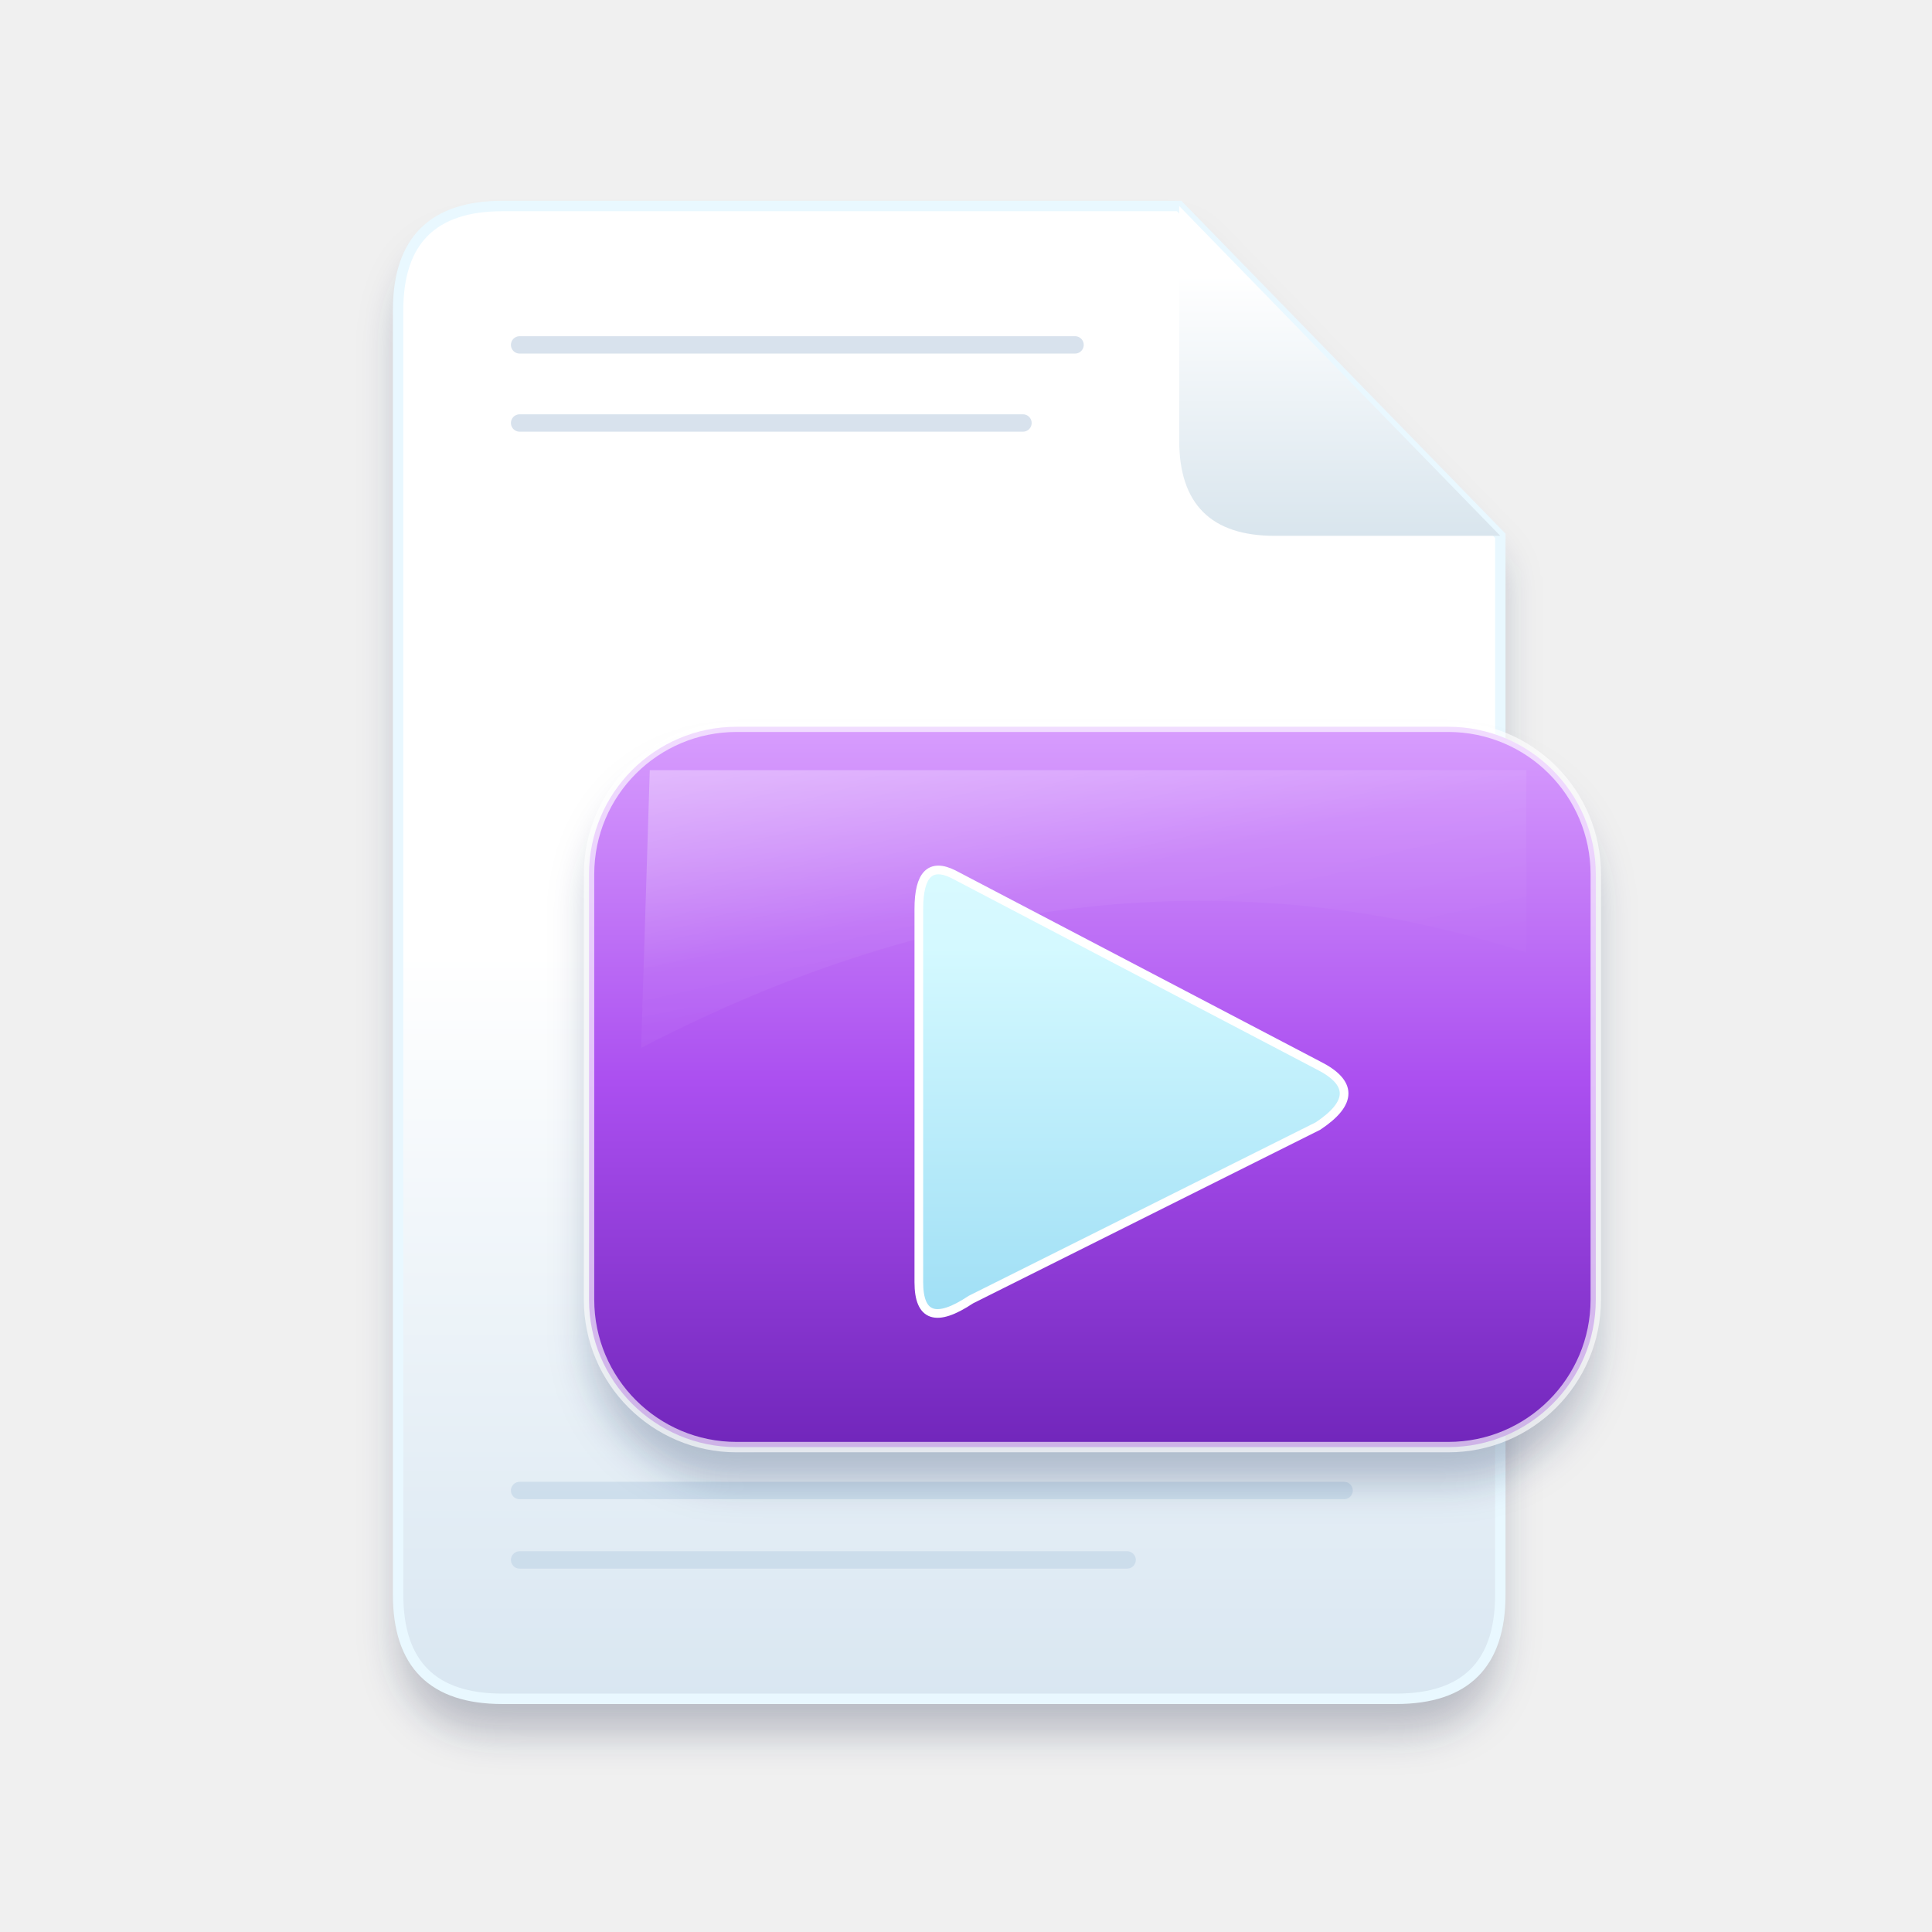
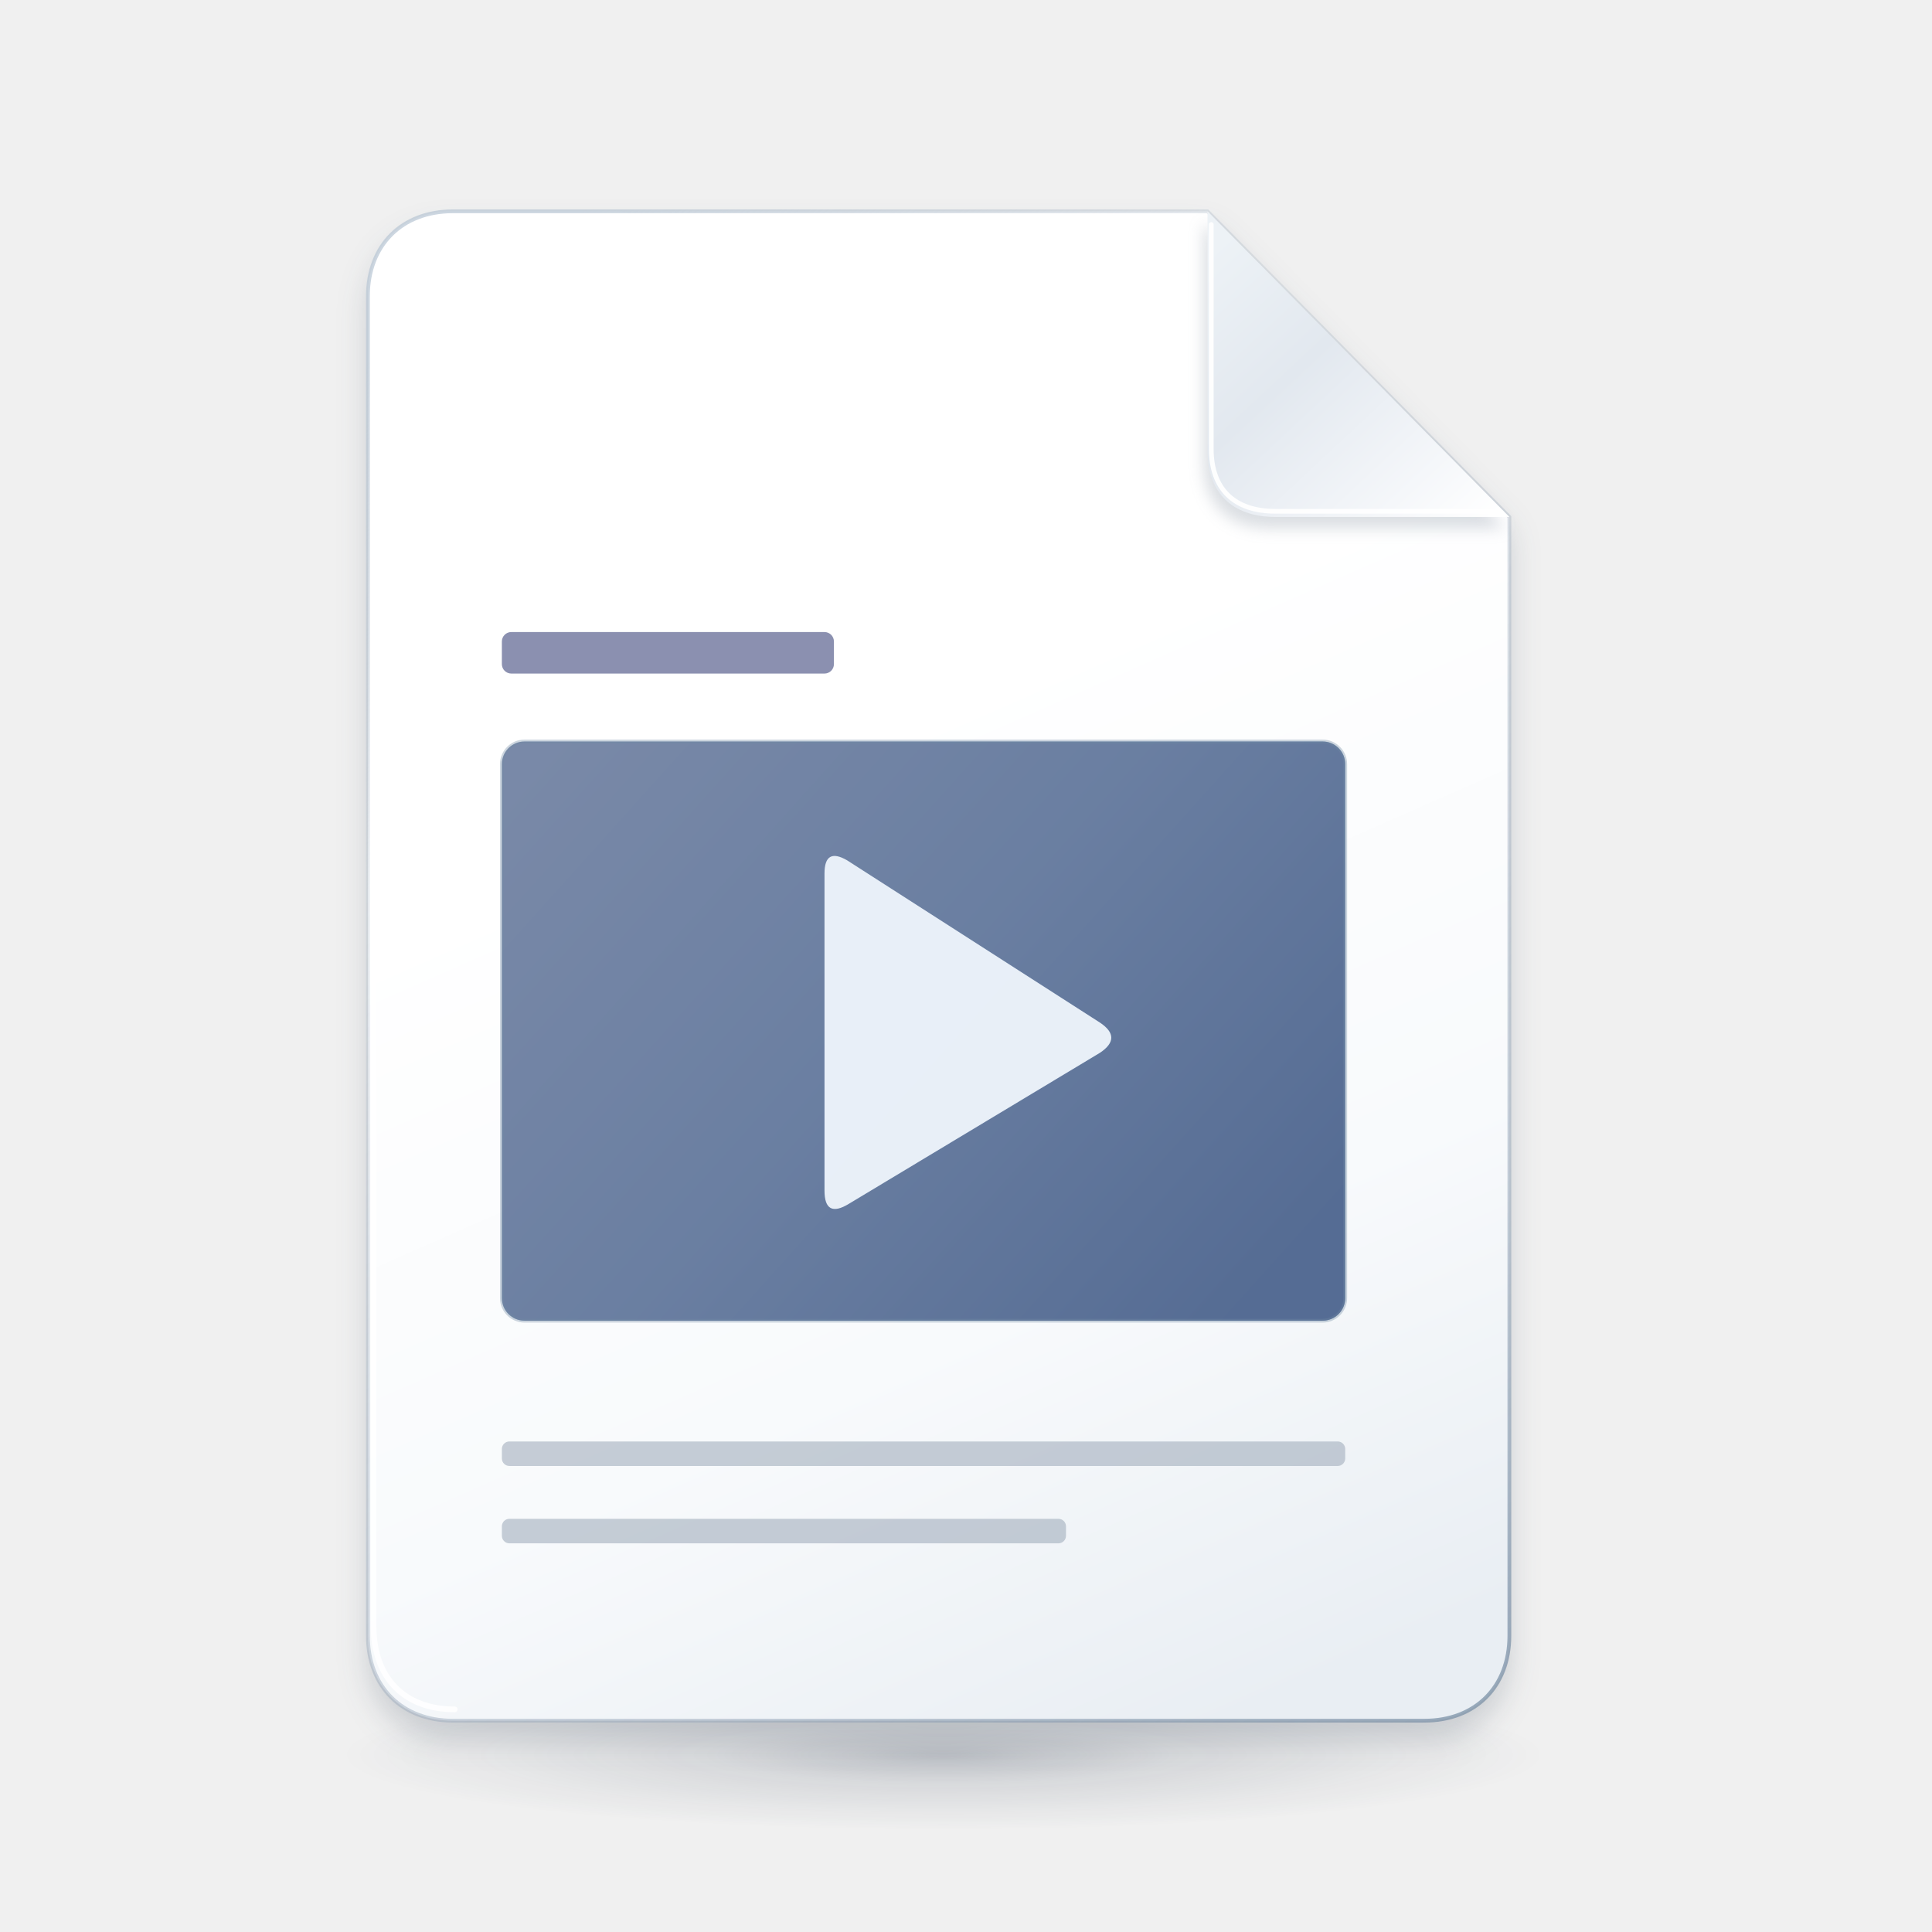
- <svg xmlns="http://www.w3.org/2000/svg" viewBox="0 0 256 256">
+ <svg xmlns="http://www.w3.org/2000/svg" width="1024" height="1024" viewBox="0 0 1024 1024">
  <defs>
-     <linearGradient id="tile" gradientUnits="userSpaceOnUse" x1="0" y1="0" x2="0" y2="256">
-       <stop offset="0.000" stop-color="#d994ff" />
-       <stop offset="0.500" stop-color="#a343e8" />
-       <stop offset="1.000" stop-color="#5e1dac" />
-     </linearGradient>
-     <linearGradient id="glass" gradientUnits="userSpaceOnUse" x1="0" y1="70" x2="0" y2="215">
-       <stop offset="0.000" stop-color="#c5ffff" />
-       <stop offset="0.500" stop-color="#49dafa" />
-       <stop offset="1.000" stop-color="#0871da" />
-     </linearGradient>
-     <linearGradient id="ice" gradientUnits="userSpaceOnUse" x1="0" y1="50" x2="0" y2="205">
-       <stop offset="0.000" stop-color="#ffffff" />
-       <stop offset="0.500" stop-color="#d4f9ff" />
-       <stop offset="1.000" stop-color="#74c9ed" />
-     </linearGradient>
-     <linearGradient id="paper" gradientUnits="userSpaceOnUse" x1="0" y1="40" x2="0" y2="216">
-       <stop offset="0.000" stop-color="#ffffff" />
-       <stop offset="0.500" stop-color="#ffffff" />
-       <stop offset="1.000" stop-color="#d8e6f1" />
-     </linearGradient>
-     <linearGradient id="edge" gradientUnits="userSpaceOnUse" x1="0" y1="50" x2="0" y2="210">
-       <stop offset="0.000" stop-color="#fff" />
-       <stop offset="0.500" stop-color="#99bad0" />
-       <stop offset="1.000" stop-color="#edfaff" />
-     </linearGradient>
-     <linearGradient id="dark" gradientUnits="userSpaceOnUse" x1="0" y1="45" x2="0" y2="200">
-       <stop offset="0.000" stop-color="#626f80" />
-       <stop offset="0.500" stop-color="#202b40" />
-       <stop offset="1.000" stop-color="#101827" />
-     </linearGradient>
-     <linearGradient id="violet" gradientUnits="userSpaceOnUse" x1="0" y1="55" x2="0" y2="205">
-       <stop offset="0.000" stop-color="#ffdbff" />
-       <stop offset="0.500" stop-color="#ad9cff" />
-       <stop offset="1.000" stop-color="#6655e2" />
-     </linearGradient>
-     <linearGradient id="gold" gradientUnits="userSpaceOnUse" x1="0" y1="60" x2="0" y2="210">
-       <stop offset="0.000" stop-color="#fff5c3" />
-       <stop offset="0.500" stop-color="#ffc663" />
-       <stop offset="1.000" stop-color="#de7a13" />
-     </linearGradient>
-     <linearGradient id="mint" gradientUnits="userSpaceOnUse" x1="0" y1="70" x2="0" y2="215">
-       <stop offset="0.000" stop-color="#cbfff0" />
-       <stop offset="0.500" stop-color="#44e1bb" />
-       <stop offset="1.000" stop-color="#07998c" />
-     </linearGradient>
-     <radialGradient id="light" cx=".3" cy="0" r="1">
-       <stop stop-color="#fff" stop-opacity=".4" />
-       <stop offset=".7" stop-color="#fff" stop-opacity="0" />
-     </radialGradient>
-     <linearGradient id="rim" x2=".1" y2="1">
-       <stop stop-color="#fff" stop-opacity=".8" />
-       <stop offset=".5" stop-color="#fff" stop-opacity=".08" />
-       <stop offset="1" stop-color="#fff" stop-opacity=".32" />
-     </linearGradient>
-     <linearGradient id="sheen" x2=".7" y2="1">
-       <stop stop-color="#fff" stop-opacity=".65" />
-       <stop offset=".5" stop-color="#fff" stop-opacity=".1" />
-       <stop offset="1" stop-color="#fff" stop-opacity="0" />
-     </linearGradient>
-     <filter id="shadow" x="-40%" y="-40%" width="180%" height="200%">
+     <linearGradient id="tile-files" gradientUnits="userSpaceOnUse" x1="400" y1="100" x2="640" y2="924">
+       <stop offset="0" stop-color="#50bdf0" stop-opacity="1" />
+       <stop offset="0.24" stop-color="#258ddd" stop-opacity="1" />
+       <stop offset="0.63" stop-color="#2169c8" stop-opacity="1" />
+       <stop offset="1" stop-color="#254caa" stop-opacity="1" />
+     </linearGradient>
+     <linearGradient id="tile-settings" gradientUnits="userSpaceOnUse" x1="350" y1="100" x2="650" y2="924">
+       <stop offset="0" stop-color="#8495ba" stop-opacity="1" />
+       <stop offset="0.28" stop-color="#60749c" stop-opacity="1" />
+       <stop offset="0.65" stop-color="#39496f" stop-opacity="1" />
+       <stop offset="1" stop-color="#252e4b" stop-opacity="1" />
+     </linearGradient>
+     <linearGradient id="glass" gradientUnits="userSpaceOnUse" x1="300" y1="300" x2="700" y2="830">
+       <stop offset="0" stop-color="#f2fcff" stop-opacity="0.84" />
+       <stop offset="0.22" stop-color="#c6edff" stop-opacity="0.53" />
+       <stop offset="0.57" stop-color="#8acdf3" stop-opacity="0.28" />
+       <stop offset="0.82" stop-color="#82c9f0" stop-opacity="0.32" />
+       <stop offset="1" stop-color="#b2e8ff" stop-opacity="0.74" />
+     </linearGradient>
+     <linearGradient id="folder-back" gradientUnits="userSpaceOnUse" x1="420" y1="150" x2="570" y2="860">
+       <stop offset="0" stop-color="#b9e6fb" stop-opacity="1" />
+       <stop offset="0.3" stop-color="#8acaf1" stop-opacity="1" />
+       <stop offset="0.72" stop-color="#549ad5" stop-opacity="1" />
+       <stop offset="1" stop-color="#3a79b5" stop-opacity="1" />
+     </linearGradient>
+     <linearGradient id="folder-front" gradientUnits="userSpaceOnUse" x1="430" y1="350" x2="560" y2="870">
+       <stop offset="0" stop-color="#c7edfc" stop-opacity="1" />
+       <stop offset="0.14" stop-color="#aedffa" stop-opacity="1" />
+       <stop offset="0.52" stop-color="#8dc9ef" stop-opacity="1" />
+       <stop offset="0.88" stop-color="#7ab9e5" stop-opacity="1" />
+       <stop offset="1" stop-color="#6ba8d7" stop-opacity="1" />
+     </linearGradient>
+     <linearGradient id="rim" gradientUnits="userSpaceOnUse" x1="380" y1="180" x2="600" y2="850">
+       <stop offset="0" stop-color="#ffffff" stop-opacity="0.94" />
+       <stop offset="0.26" stop-color="#f4fcff" stop-opacity="0.43" />
+       <stop offset="0.57" stop-color="#c1def8" stop-opacity="0.07" />
+       <stop offset="0.85" stop-color="#c4e3fd" stop-opacity="0.12" />
+       <stop offset="1" stop-color="#def4ff" stop-opacity="0.28" />
+     </linearGradient>
+     <linearGradient id="glass-rim" gradientUnits="userSpaceOnUse" x1="300" y1="280" x2="700" y2="810">
+       <stop offset="0" stop-color="#fff" stop-opacity="1" />
+       <stop offset="0.23" stop-color="#effaff" stop-opacity="0.78" />
+       <stop offset="0.53" stop-color="#c0ddff" stop-opacity="0.25" />
+       <stop offset="0.78" stop-color="#5d83b1" stop-opacity="0.52" />
+       <stop offset="1" stop-color="#c9e6ff" stop-opacity="0.9" />
+     </linearGradient>
+     <linearGradient id="glass-bottom" gradientUnits="userSpaceOnUse" x1="0" y1="450" x2="0" y2="810">
+       <stop offset="0" stop-color="#d4edff" stop-opacity="0.0" />
+       <stop offset="0.6" stop-color="#b4daff" stop-opacity="0.0" />
+       <stop offset="0.85" stop-color="#b0dcff" stop-opacity="0.17" />
+       <stop offset="1" stop-color="#e1f4ff" stop-opacity="0.6" />
+     </linearGradient>
+     <linearGradient id="inner-rim" gradientUnits="userSpaceOnUse" x1="0" y1="370" x2="0" y2="652">
+       <stop offset="0" stop-color="#274b76" stop-opacity="0.6" />
+       <stop offset="0.28" stop-color="#7dadd1" stop-opacity="0.24" />
+       <stop offset="0.56" stop-color="#c7e7ff" stop-opacity="0.2" />
+       <stop offset="1" stop-color="#e8f9ff" stop-opacity="0.62" />
+     </linearGradient>
+     <radialGradient id="top-light" gradientUnits="userSpaceOnUse" cx="0" cy="0" r="1" gradientTransform="translate(340 120) scale(720 680)">
+       <stop offset="0" stop-color="#f1fcff" stop-opacity="0.43" />
+       <stop offset="0.43" stop-color="#d3eeff" stop-opacity="0.1" />
+       <stop offset="1" stop-color="#d3eeff" stop-opacity="0" />
+     </radialGradient>
+     <radialGradient id="bottom-shade" gradientUnits="userSpaceOnUse" cx="0" cy="0" r="1" gradientTransform="translate(820 890) scale(720 560)">
+       <stop offset="0" stop-color="#12244b" stop-opacity="0.32" />
+       <stop offset="1" stop-color="#12244b" stop-opacity="0" />
+     </radialGradient>
+     <radialGradient id="glass-glow" gradientUnits="userSpaceOnUse" cx="0" cy="0" r="1" gradientTransform="translate(335 366) scale(510 500)">
+       <stop offset="0" stop-color="#ffffff" stop-opacity="0.52" />
+       <stop offset="0.42" stop-color="#e7faff" stop-opacity="0.13" />
+       <stop offset="1" stop-color="#e7faff" stop-opacity="0" />
+     </radialGradient>
+     <radialGradient id="edge-glow" gradientUnits="userSpaceOnUse" cx="0" cy="0" r="1" gradientTransform="translate(295 325) scale(360 260)">
+       <stop offset="0" stop-color="#ffffff" stop-opacity="0.85" />
+       <stop offset="0.28" stop-color="#effaff" stop-opacity="0.28" />
+       <stop offset="0.65" stop-color="#d6ebff" stop-opacity="0.03" />
+       <stop offset="1" stop-color="#d6ebff" stop-opacity="0.0" />
+     </radialGradient>
+     <radialGradient id="glass-caustic" gradientUnits="userSpaceOnUse" cx="0" cy="0" r="1" gradientTransform="translate(544 753) scale(246 44)">
+       <stop offset="0" stop-color="#d2ebff" stop-opacity="0.5" />
+       <stop offset="0.24" stop-color="#a3d3ff" stop-opacity="0.14" />
+       <stop offset="1" stop-color="#7ebeff" stop-opacity="0.0" />
+     </radialGradient>
+     <radialGradient id="gear-refraction" gradientUnits="userSpaceOnUse" cx="0" cy="0" r="1" gradientTransform="translate(345 673) scale(223 163)">
+       <stop offset="0" stop-color="#9edcf6" stop-opacity="0.5" />
+       <stop offset="0.44" stop-color="#a9d6f5" stop-opacity="0.1" />
+       <stop offset="1" stop-color="#94c9f3" stop-opacity="0" />
+     </radialGradient>
+     <radialGradient id="ground" cx=".5" cy=".5" r=".5">
+       <stop stop-color="#14233b" stop-opacity=".24" />
+       <stop offset=".38" stop-color="#14233b" stop-opacity=".11" />
+       <stop offset="1" stop-color="#14233b" stop-opacity="0" />
+     </radialGradient>
+     <linearGradient id="paper" gradientUnits="userSpaceOnUse" x1="300" y1="120" x2="650" y2="914">
+       <stop offset="0" stop-color="#ffffff" stop-opacity="1" />
+       <stop offset="0.35" stop-color="#ffffff" stop-opacity="1" />
+       <stop offset="0.72" stop-color="#f8fafc" stop-opacity="1" />
+       <stop offset="1" stop-color="#e9eef3" stop-opacity="1" />
+     </linearGradient>
+     <linearGradient id="paper-fold" gradientUnits="userSpaceOnUse" x1="650" y1="125" x2="790" y2="275">
+       <stop offset="0" stop-color="#edf2f6" stop-opacity="1" />
+       <stop offset="0.38" stop-color="#e2e8ef" stop-opacity="1" />
+       <stop offset="0.8" stop-color="#f5f7fa" stop-opacity="1" />
+       <stop offset="1" stop-color="#ffffff" stop-opacity="1" />
+     </linearGradient>
+     <linearGradient id="paper-edge" gradientUnits="userSpaceOnUse" x1="240" y1="160" x2="770" y2="910">
+       <stop offset="0" stop-color="#bbc8d5" stop-opacity="0.75" />
+       <stop offset="0.25" stop-color="#a4b2c2" stop-opacity="0.25" />
+       <stop offset="0.75" stop-color="#9baabc" stop-opacity="0.55" />
+       <stop offset="1" stop-color="#7c91a7" stop-opacity="0.75" />
+     </linearGradient>
+     <linearGradient id="bin" gradientUnits="userSpaceOnUse" x1="175" y1="0" x2="845" y2="0">
+       <stop offset="0" stop-color="#838f9a" stop-opacity="0.88" />
+       <stop offset="0.1" stop-color="#b5bfc7" stop-opacity="0.81" />
+       <stop offset="0.24" stop-color="#e6ebed" stop-opacity="0.87" />
+       <stop offset="0.43" stop-color="#d2dade" stop-opacity="0.77" />
+       <stop offset="0.66" stop-color="#b1bdc5" stop-opacity="0.82" />
+       <stop offset="0.84" stop-color="#8d9ba7" stop-opacity="0.91" />
+       <stop offset="1" stop-color="#6e7d8b" stop-opacity="0.92" />
+     </linearGradient>
+     <linearGradient id="bin-shade" gradientUnits="userSpaceOnUse" x1="0" y1="260" x2="0" y2="888">
+       <stop offset="0" stop-color="#f5f8fa" stop-opacity="0.42" />
+       <stop offset="0.22" stop-color="#f5f8fa" stop-opacity="0" />
+       <stop offset="0.72" stop-color="#334452" stop-opacity="0.03" />
+       <stop offset="1" stop-color="#344757" stop-opacity="0.26" />
+     </linearGradient>
+     <linearGradient id="metal" gradientUnits="userSpaceOnUse" x1="240" y1="220" x2="730" y2="830">
+       <stop offset="0" stop-color="#c9d3dc" stop-opacity="1" />
+       <stop offset="0.1" stop-color="#f9fcff" stop-opacity="1" />
+       <stop offset="0.25" stop-color="#a8b6c3" stop-opacity="1" />
+       <stop offset="0.51" stop-color="#d4dfe6" stop-opacity="1" />
+       <stop offset="0.79" stop-color="#edf3f7" stop-opacity="1" />
+       <stop offset="1" stop-color="#738699" stop-opacity="1" />
+     </linearGradient>
+     <linearGradient id="lens" gradientUnits="userSpaceOnUse" x1="350" y1="300" x2="670" y2="750">
+       <stop offset="0" stop-color="#effaff" stop-opacity="0.93" />
+       <stop offset="0.3" stop-color="#d1ebff" stop-opacity="0.84" />
+       <stop offset="0.57" stop-color="#a2c4eb" stop-opacity="0.9" />
+       <stop offset="1" stop-color="#81a9d9" stop-opacity="0.96" />
+     </linearGradient>
+     <radialGradient id="lens-reflection" gradientUnits="userSpaceOnUse" cx="0" cy="0" r="1" gradientTransform="translate(425 352) scale(255 285)">
+       <stop offset="0" stop-color="#ffffff" stop-opacity="0.82" />
+       <stop offset="0.35" stop-color="#edfaff" stop-opacity="0.23" />
+       <stop offset="0.75" stop-color="#d7edff" stop-opacity="0.03" />
+       <stop offset="1" stop-color="#d7edff" stop-opacity="0.15" />
+     </radialGradient>
+     <linearGradient id="slot" gradientUnits="userSpaceOnUse" x1="320" y1="300" x2="680" y2="760">
+       <stop offset="0" stop-color="#18304d" stop-opacity="0.8" />
+       <stop offset="0.2" stop-color="#294664" stop-opacity="0.67" />
+       <stop offset="0.55" stop-color="#284c73" stop-opacity="0.54" />
+       <stop offset="1" stop-color="#92b3d4" stop-opacity="0.42" />
+     </linearGradient>
+     <linearGradient id="impression" gradientUnits="userSpaceOnUse" x1="0" y1="450" x2="0" y2="740">
+       <stop offset="0" stop-color="#4683b4" stop-opacity="0.98" />
+       <stop offset="0.35" stop-color="#4683b4" stop-opacity="0.87" />
+       <stop offset="1" stop-color="#4683b4" stop-opacity="0.7" />
+     </linearGradient>
+     <linearGradient id="folder-lip" gradientUnits="userSpaceOnUse" x1="0" y1="351" x2="0" y2="375">
+       <stop offset="0" stop-color="#f8fdff" stop-opacity="0.9" />
+       <stop offset="0.2" stop-color="#e5f5ff" stop-opacity="0.8" />
+       <stop offset="0.65" stop-color="#bce0f8" stop-opacity="0.25" />
+       <stop offset="1" stop-color="#6b9dc6" stop-opacity="0.1" />
+     </linearGradient>
+     <radialGradient id="folder-volume" gradientUnits="userSpaceOnUse" cx="0" cy="0" r="1" gradientTransform="translate(510 570) scale(470 420)">
+       <stop offset="0" stop-color="#1f568a" stop-opacity="0.0" />
+       <stop offset="0.86" stop-color="#1f568a" stop-opacity="0.0" />
+       <stop offset="1" stop-color="#1f568a" stop-opacity="0.2" />
+     </radialGradient>
+     <linearGradient id="bin-inside" gradientUnits="userSpaceOnUse" x1="400" y1="210" x2="560" y2="400">
+       <stop offset="0" stop-color="#6c7c8b" stop-opacity="1" />
+       <stop offset="0.32" stop-color="#8b9aa7" stop-opacity="1" />
+       <stop offset="0.7" stop-color="#c4cfd7" stop-opacity="1" />
+       <stop offset="1" stop-color="#e7edf1" stop-opacity="1" />
+     </linearGradient>
+     <filter id="wide" x="-50%" y="-60%" width="200%" height="240%" color-interpolation-filters="sRGB">
+       <feGaussianBlur stdDeviation="18" />
+     </filter>
+     <filter id="contact" x="-50%" y="-60%" width="200%" height="240%" color-interpolation-filters="sRGB">
+       <feGaussianBlur stdDeviation="8" />
+     </filter>
+     <filter id="soft" x="-50%" y="-60%" width="200%" height="240%" color-interpolation-filters="sRGB">
      <feGaussianBlur stdDeviation="4" />
    </filter>
-     <filter id="layer" x="-40%" y="-40%" width="180%" height="200%">
-       <feGaussianBlur stdDeviation="2.2" />
-     </filter>
-     <clipPath id="clip">
-       <path d="M246.000,128.000L245.999,137.243L245.996,141.072L245.990,144.009L245.982,146.485L245.972,148.667L245.960,150.639L245.946,152.451L245.929,154.138L245.910,155.723L245.889,157.220L245.866,158.645L245.840,160.005L245.812,161.309L245.782,162.564L245.750,163.773L245.716,164.943L245.679,166.076L245.640,167.176L245.599,168.245L245.555,169.285L245.510,170.299L245.462,171.289L245.412,172.255L245.360,173.200L245.305,174.125L245.248,175.031L245.189,175.919L245.128,176.790L245.065,177.645L244.999,178.484L244.931,179.309L244.861,180.119L244.788,180.917L244.714,181.701L244.637,182.473L244.558,183.234L244.476,183.983L244.393,184.721L244.307,185.448L244.218,186.166L244.128,186.873L244.035,187.571L243.940,188.260L243.843,188.940L243.744,189.612L243.642,190.274L243.538,190.929L243.432,191.576L243.323,192.215L243.212,192.847L243.099,193.471L242.984,194.089L242.866,194.699L242.746,195.302L242.624,195.899L242.499,196.490L242.372,197.074L242.243,197.652L242.112,198.224L241.978,198.790L241.842,199.350L241.704,199.904L241.563,200.453L241.420,200.996L241.275,201.534L241.127,202.067L240.977,202.595L240.825,203.117L240.670,203.635L240.513,204.147L240.354,204.655L240.192,205.157L240.028,205.656L239.862,206.149L239.693,206.638L239.522,207.123L239.349,207.603L239.173,208.078L238.995,208.550L238.815,209.017L238.632,209.480L238.446,209.939L238.259,210.393L238.069,210.844L237.876,211.291L237.681,211.733L237.484,212.172L237.284,212.607L237.082,213.038L236.877,213.466L236.670,213.889L236.461,214.309L236.249,214.726L236.034,215.138L235.818,215.548L235.598,215.953L235.376,216.355L235.152,216.754L234.925,217.149L234.696,217.541L234.464,217.929L234.230,218.314L233.993,218.696L233.754,219.074L233.512,219.449L233.267,219.821L233.020,220.190L232.771,220.555L232.519,220.918L232.264,221.277L232.007,221.633L231.747,221.986L231.484,222.335L231.219,222.682L230.951,223.026L230.681,223.367L230.408,223.704L230.132,224.039L229.854,224.371L229.573,224.699L229.289,225.025L229.002,225.348L228.713,225.668L228.421,225.986L228.126,226.300L227.829,226.611L227.529,226.920L227.226,227.226L226.920,227.529L226.611,227.829L226.300,228.126L225.986,228.421L225.668,228.713L225.348,229.002L225.025,229.289L224.699,229.573L224.371,229.854L224.039,230.132L223.704,230.408L223.367,230.681L223.026,230.951L222.682,231.219L222.335,231.484L221.986,231.747L221.633,232.007L221.277,232.264L220.918,232.519L220.555,232.771L220.190,233.020L219.821,233.267L219.449,233.512L219.074,233.754L218.696,233.993L218.314,234.230L217.929,234.464L217.541,234.696L217.149,234.925L216.754,235.152L216.355,235.376L215.953,235.598L215.548,235.818L215.138,236.034L214.726,236.249L214.309,236.461L213.889,236.670L213.466,236.877L213.038,237.082L212.607,237.284L212.172,237.484L211.733,237.681L211.291,237.876L210.844,238.069L210.393,238.259L209.939,238.446L209.480,238.632L209.017,238.815L208.550,238.995L208.078,239.173L207.603,239.349L207.123,239.522L206.638,239.693L206.149,239.862L205.656,240.028L205.157,240.192L204.655,240.354L204.147,240.513L203.635,240.670L203.117,240.825L202.595,240.977L202.067,241.127L201.534,241.275L200.996,241.420L200.453,241.563L199.904,241.704L199.350,241.842L198.790,241.978L198.224,242.112L197.652,242.243L197.074,242.372L196.490,242.499L195.899,242.624L195.302,242.746L194.699,242.866L194.089,242.984L193.471,243.099L192.847,243.212L192.215,243.323L191.576,243.432L190.929,243.538L190.274,243.642L189.612,243.744L188.940,243.843L188.260,243.940L187.571,244.035L186.873,244.128L186.166,244.218L185.448,244.307L184.721,244.393L183.983,244.476L183.234,244.558L182.473,244.637L181.701,244.714L180.917,244.788L180.119,244.861L179.309,244.931L178.484,244.999L177.645,245.065L176.790,245.128L175.919,245.189L175.031,245.248L174.125,245.305L173.200,245.360L172.255,245.412L171.289,245.462L170.299,245.510L169.285,245.555L168.245,245.599L167.176,245.640L166.076,245.679L164.943,245.716L163.773,245.750L162.564,245.782L161.309,245.812L160.005,245.840L158.645,245.866L157.220,245.889L155.723,245.910L154.138,245.929L152.451,245.946L150.639,245.960L148.667,245.972L146.485,245.982L144.009,245.990L141.072,245.996L137.243,245.999L128.000,246.000L118.757,245.999L114.928,245.996L111.991,245.990L109.515,245.982L107.333,245.972L105.361,245.960L103.549,245.946L101.862,245.929L100.277,245.910L98.780,245.889L97.355,245.866L95.995,245.840L94.691,245.812L93.436,245.782L92.227,245.750L91.057,245.716L89.924,245.679L88.824,245.640L87.755,245.599L86.715,245.555L85.701,245.510L84.711,245.462L83.745,245.412L82.800,245.360L81.875,245.305L80.969,245.248L80.081,245.189L79.210,245.128L78.355,245.065L77.516,244.999L76.691,244.931L75.881,244.861L75.083,244.788L74.299,244.714L73.527,244.637L72.766,244.558L72.017,244.476L71.279,244.393L70.552,244.307L69.834,244.218L69.127,244.128L68.429,244.035L67.740,243.940L67.060,243.843L66.388,243.744L65.726,243.642L65.071,243.538L64.424,243.432L63.785,243.323L63.153,243.212L62.529,243.099L61.911,242.984L61.301,242.866L60.698,242.746L60.101,242.624L59.510,242.499L58.926,242.372L58.348,242.243L57.776,242.112L57.210,241.978L56.650,241.842L56.096,241.704L55.547,241.563L55.004,241.420L54.466,241.275L53.933,241.127L53.405,240.977L52.883,240.825L52.365,240.670L51.853,240.513L51.345,240.354L50.843,240.192L50.344,240.028L49.851,239.862L49.362,239.693L48.877,239.522L48.397,239.349L47.922,239.173L47.450,238.995L46.983,238.815L46.520,238.632L46.061,238.446L45.607,238.259L45.156,238.069L44.709,237.876L44.267,237.681L43.828,237.484L43.393,237.284L42.962,237.082L42.534,236.877L42.111,236.670L41.691,236.461L41.274,236.249L40.862,236.034L40.452,235.818L40.047,235.598L39.645,235.376L39.246,235.152L38.851,234.925L38.459,234.696L38.071,234.464L37.686,234.230L37.304,233.993L36.926,233.754L36.551,233.512L36.179,233.267L35.810,233.020L35.445,232.771L35.082,232.519L34.723,232.264L34.367,232.007L34.014,231.747L33.665,231.484L33.318,231.219L32.974,230.951L32.633,230.681L32.296,230.408L31.961,230.132L31.629,229.854L31.301,229.573L30.975,229.289L30.652,229.002L30.332,228.713L30.014,228.421L29.700,228.126L29.389,227.829L29.080,227.529L28.774,227.226L28.471,226.920L28.171,226.611L27.874,226.300L27.579,225.986L27.287,225.668L26.998,225.348L26.711,225.025L26.427,224.699L26.146,224.371L25.868,224.039L25.592,223.704L25.319,223.367L25.049,223.026L24.781,222.682L24.516,222.335L24.253,221.986L23.993,221.633L23.736,221.277L23.481,220.918L23.229,220.555L22.980,220.190L22.733,219.821L22.488,219.449L22.246,219.074L22.007,218.696L21.770,218.314L21.536,217.929L21.304,217.541L21.075,217.149L20.848,216.754L20.624,216.355L20.402,215.953L20.182,215.548L19.966,215.138L19.751,214.726L19.539,214.309L19.330,213.889L19.123,213.466L18.918,213.038L18.716,212.607L18.516,212.172L18.319,211.733L18.124,211.291L17.931,210.844L17.741,210.393L17.554,209.939L17.368,209.480L17.185,209.017L17.005,208.550L16.827,208.078L16.651,207.603L16.478,207.123L16.307,206.638L16.138,206.149L15.972,205.656L15.808,205.157L15.646,204.655L15.487,204.147L15.330,203.635L15.175,203.117L15.023,202.595L14.873,202.067L14.725,201.534L14.580,200.996L14.437,200.453L14.296,199.904L14.158,199.350L14.022,198.790L13.888,198.224L13.757,197.652L13.628,197.074L13.501,196.490L13.376,195.899L13.254,195.302L13.134,194.699L13.016,194.089L12.901,193.471L12.788,192.847L12.677,192.215L12.568,191.576L12.462,190.929L12.358,190.274L12.256,189.612L12.157,188.940L12.060,188.260L11.965,187.571L11.872,186.873L11.782,186.166L11.693,185.448L11.607,184.721L11.524,183.983L11.442,183.234L11.363,182.473L11.286,181.701L11.212,180.917L11.139,180.119L11.069,179.309L11.001,178.484L10.935,177.645L10.872,176.790L10.811,175.919L10.752,175.031L10.695,174.125L10.640,173.200L10.588,172.255L10.538,171.289L10.490,170.299L10.445,169.285L10.401,168.245L10.360,167.176L10.321,166.076L10.284,164.943L10.250,163.773L10.218,162.564L10.188,161.309L10.160,160.005L10.134,158.645L10.111,157.220L10.090,155.723L10.071,154.138L10.054,152.451L10.040,150.639L10.028,148.667L10.018,146.485L10.010,144.009L10.004,141.072L10.001,137.243L10.000,128.000L10.001,118.757L10.004,114.928L10.010,111.991L10.018,109.515L10.028,107.333L10.040,105.361L10.054,103.549L10.071,101.862L10.090,100.277L10.111,98.780L10.134,97.355L10.160,95.995L10.188,94.691L10.218,93.436L10.250,92.227L10.284,91.057L10.321,89.924L10.360,88.824L10.401,87.755L10.445,86.715L10.490,85.701L10.538,84.711L10.588,83.745L10.640,82.800L10.695,81.875L10.752,80.969L10.811,80.081L10.872,79.210L10.935,78.355L11.001,77.516L11.069,76.691L11.139,75.881L11.212,75.083L11.286,74.299L11.363,73.527L11.442,72.766L11.524,72.017L11.607,71.279L11.693,70.552L11.782,69.834L11.872,69.127L11.965,68.429L12.060,67.740L12.157,67.060L12.256,66.388L12.358,65.726L12.462,65.071L12.568,64.424L12.677,63.785L12.788,63.153L12.901,62.529L13.016,61.911L13.134,61.301L13.254,60.698L13.376,60.101L13.501,59.510L13.628,58.926L13.757,58.348L13.888,57.776L14.022,57.210L14.158,56.650L14.296,56.096L14.437,55.547L14.580,55.004L14.725,54.466L14.873,53.933L15.023,53.405L15.175,52.883L15.330,52.365L15.487,51.853L15.646,51.345L15.808,50.843L15.972,50.344L16.138,49.851L16.307,49.362L16.478,48.877L16.651,48.397L16.827,47.922L17.005,47.450L17.185,46.983L17.368,46.520L17.554,46.061L17.741,45.607L17.931,45.156L18.124,44.709L18.319,44.267L18.516,43.828L18.716,43.393L18.918,42.962L19.123,42.534L19.330,42.111L19.539,41.691L19.751,41.274L19.966,40.862L20.182,40.452L20.402,40.047L20.624,39.645L20.848,39.246L21.075,38.851L21.304,38.459L21.536,38.071L21.770,37.686L22.007,37.304L22.246,36.926L22.488,36.551L22.733,36.179L22.980,35.810L23.229,35.445L23.481,35.082L23.736,34.723L23.993,34.367L24.253,34.014L24.516,33.665L24.781,33.318L25.049,32.974L25.319,32.633L25.592,32.296L25.868,31.961L26.146,31.629L26.427,31.301L26.711,30.975L26.998,30.652L27.287,30.332L27.579,30.014L27.874,29.700L28.171,29.389L28.471,29.080L28.774,28.774L29.080,28.471L29.389,28.171L29.700,27.874L30.014,27.579L30.332,27.287L30.652,26.998L30.975,26.711L31.301,26.427L31.629,26.146L31.961,25.868L32.296,25.592L32.633,25.319L32.974,25.049L33.318,24.781L33.665,24.516L34.014,24.253L34.367,23.993L34.723,23.736L35.082,23.481L35.445,23.229L35.810,22.980L36.179,22.733L36.551,22.488L36.926,22.246L37.304,22.007L37.686,21.770L38.071,21.536L38.459,21.304L38.851,21.075L39.246,20.848L39.645,20.624L40.047,20.402L40.452,20.182L40.862,19.966L41.274,19.751L41.691,19.539L42.111,19.330L42.534,19.123L42.962,18.918L43.393,18.716L43.828,18.516L44.267,18.319L44.709,18.124L45.156,17.931L45.607,17.741L46.061,17.554L46.520,17.368L46.983,17.185L47.450,17.005L47.922,16.827L48.397,16.651L48.877,16.478L49.362,16.307L49.851,16.138L50.344,15.972L50.843,15.808L51.345,15.646L51.853,15.487L52.365,15.330L52.883,15.175L53.405,15.023L53.933,14.873L54.466,14.725L55.004,14.580L55.547,14.437L56.096,14.296L56.650,14.158L57.210,14.022L57.776,13.888L58.348,13.757L58.926,13.628L59.510,13.501L60.101,13.376L60.698,13.254L61.301,13.134L61.911,13.016L62.529,12.901L63.153,12.788L63.785,12.677L64.424,12.568L65.071,12.462L65.726,12.358L66.388,12.256L67.060,12.157L67.740,12.060L68.429,11.965L69.127,11.872L69.834,11.782L70.552,11.693L71.279,11.607L72.017,11.524L72.766,11.442L73.527,11.363L74.299,11.286L75.083,11.212L75.881,11.139L76.691,11.069L77.516,11.001L78.355,10.935L79.210,10.872L80.081,10.811L80.969,10.752L81.875,10.695L82.800,10.640L83.745,10.588L84.711,10.538L85.701,10.490L86.715,10.445L87.755,10.401L88.824,10.360L89.924,10.321L91.057,10.284L92.227,10.250L93.436,10.218L94.691,10.188L95.995,10.160L97.355,10.134L98.780,10.111L100.277,10.090L101.862,10.071L103.549,10.054L105.361,10.040L107.333,10.028L109.515,10.018L111.991,10.010L114.928,10.004L118.757,10.001L128.000,10.000L137.243,10.001L141.072,10.004L144.009,10.010L146.485,10.018L148.667,10.028L150.639,10.040L152.451,10.054L154.138,10.071L155.723,10.090L157.220,10.111L158.645,10.134L160.005,10.160L161.309,10.188L162.564,10.218L163.773,10.250L164.943,10.284L166.076,10.321L167.176,10.360L168.245,10.401L169.285,10.445L170.299,10.490L171.289,10.538L172.255,10.588L173.200,10.640L174.125,10.695L175.031,10.752L175.919,10.811L176.790,10.872L177.645,10.935L178.484,11.001L179.309,11.069L180.119,11.139L180.917,11.212L181.701,11.286L182.473,11.363L183.234,11.442L183.983,11.524L184.721,11.607L185.448,11.693L186.166,11.782L186.873,11.872L187.571,11.965L188.260,12.060L188.940,12.157L189.612,12.256L190.274,12.358L190.929,12.462L191.576,12.568L192.215,12.677L192.847,12.788L193.471,12.901L194.089,13.016L194.699,13.134L195.302,13.254L195.899,13.376L196.490,13.501L197.074,13.628L197.652,13.757L198.224,13.888L198.790,14.022L199.350,14.158L199.904,14.296L200.453,14.437L200.996,14.580L201.534,14.725L202.067,14.873L202.595,15.023L203.117,15.175L203.635,15.330L204.147,15.487L204.655,15.646L205.157,15.808L205.656,15.972L206.149,16.138L206.638,16.307L207.123,16.478L207.603,16.651L208.078,16.827L208.550,17.005L209.017,17.185L209.480,17.368L209.939,17.554L210.393,17.741L210.844,17.931L211.291,18.124L211.733,18.319L212.172,18.516L212.607,18.716L213.038,18.918L213.466,19.123L213.889,19.330L214.309,19.539L214.726,19.751L215.138,19.966L215.548,20.182L215.953,20.402L216.355,20.624L216.754,20.848L217.149,21.075L217.541,21.304L217.929,21.536L218.314,21.770L218.696,22.007L219.074,22.246L219.449,22.488L219.821,22.733L220.190,22.980L220.555,23.229L220.918,23.481L221.277,23.736L221.633,23.993L221.986,24.253L222.335,24.516L222.682,24.781L223.026,25.049L223.367,25.319L223.704,25.592L224.039,25.868L224.371,26.146L224.699,26.427L225.025,26.711L225.348,26.998L225.668,27.287L225.986,27.579L226.300,27.874L226.611,28.171L226.920,28.471L227.226,28.774L227.529,29.080L227.829,29.389L228.126,29.700L228.421,30.014L228.713,30.332L229.002,30.652L229.289,30.975L229.573,31.301L229.854,31.629L230.132,31.961L230.408,32.296L230.681,32.633L230.951,32.974L231.219,33.318L231.484,33.665L231.747,34.014L232.007,34.367L232.264,34.723L232.519,35.082L232.771,35.445L233.020,35.810L233.267,36.179L233.512,36.551L233.754,36.926L233.993,37.304L234.230,37.686L234.464,38.071L234.696,38.459L234.925,38.851L235.152,39.246L235.376,39.645L235.598,40.047L235.818,40.452L236.034,40.862L236.249,41.274L236.461,41.691L236.670,42.111L236.877,42.534L237.082,42.962L237.284,43.393L237.484,43.828L237.681,44.267L237.876,44.709L238.069,45.156L238.259,45.607L238.446,46.061L238.632,46.520L238.815,46.983L238.995,47.450L239.173,47.922L239.349,48.397L239.522,48.877L239.693,49.362L239.862,49.851L240.028,50.344L240.192,50.843L240.354,51.345L240.513,51.853L240.670,52.365L240.825,52.883L240.977,53.405L241.127,53.933L241.275,54.466L241.420,55.004L241.563,55.547L241.704,56.096L241.842,56.650L241.978,57.210L242.112,57.776L242.243,58.348L242.372,58.926L242.499,59.510L242.624,60.101L242.746,60.698L242.866,61.301L242.984,61.911L243.099,62.529L243.212,63.153L243.323,63.785L243.432,64.424L243.538,65.071L243.642,65.726L243.744,66.388L243.843,67.060L243.940,67.740L244.035,68.429L244.128,69.127L244.218,69.834L244.307,70.552L244.393,71.279L244.476,72.017L244.558,72.766L244.637,73.527L244.714,74.299L244.788,75.083L244.861,75.881L244.931,76.691L244.999,77.516L245.065,78.355L245.128,79.210L245.189,80.081L245.248,80.969L245.305,81.875L245.360,82.800L245.412,83.745L245.462,84.711L245.510,85.701L245.555,86.715L245.599,87.755L245.640,88.824L245.679,89.924L245.716,91.057L245.750,92.227L245.782,93.436L245.812,94.691L245.840,95.995L245.866,97.355L245.889,98.780L245.910,100.277L245.929,101.862L245.946,103.549L245.960,105.361L245.972,107.333L245.982,109.515L245.990,111.991L245.996,114.928L245.999,118.757Z" fill="white" />
+     <filter id="fine" x="-50%" y="-60%" width="200%" height="240%" color-interpolation-filters="sRGB">
+       <feGaussianBlur stdDeviation="1.5" />
+     </filter>
+     <filter id="glass-bevel" x="-.2" y="-.2" width="1.4" height="1.4" color-interpolation-filters="sRGB">
+       <feGaussianBlur in="SourceAlpha" stdDeviation="6" result="alpha-soft" />
+       <feOffset in="alpha-soft" dx="-3" dy="-6" result="shadow-offset" />
+       <feComposite in="SourceAlpha" in2="shadow-offset" operator="out" result="shadow-edge" />
+       <feFlood flood-color="#214b78" flood-opacity=".48" result="shadow-colour" />
+       <feComposite in="shadow-colour" in2="shadow-edge" operator="in" result="inner-shadow" />
+       <feOffset in="alpha-soft" dx="2" dy="5" result="light-offset" />
+       <feComposite in="SourceAlpha" in2="light-offset" operator="out" result="light-edge" />
+       <feFlood flood-color="#ffffff" flood-opacity=".9" result="light-colour" />
+       <feComposite in="light-colour" in2="light-edge" operator="in" result="inner-light" />
+       <feMerge>
+         <feMergeNode in="SourceGraphic" />
+         <feMergeNode in="inner-shadow" />
+         <feMergeNode in="inner-light" />
+       </feMerge>
+     </filter>
+     <linearGradient id="preview" gradientUnits="userSpaceOnUse" x1="300" y1="385" x2="650" y2="700">
+       <stop offset="0" stop-color="#dce9f3" stop-opacity="1" />
+       <stop offset="0.5" stop-color="#b3cde2" stop-opacity="1" />
+       <stop offset="1" stop-color="#7b9bbd" stop-opacity="1" />
+     </linearGradient>
+     <clipPath id="preview-clip">
+       <rect x="266" y="393" width="447" height="307" rx="12" fill="#fff" />
    </clipPath>
  </defs>
-   <g transform="translate(-22 -21) scale(1.15)">
-     <g fill="#001b46" opacity=".25" transform="translate(0 4)" filter="url(#layer)">
-       <path d="M77 42H155L192 80V202Q192 214 180 214H77Q65 214 65 202V54Q65 42 77 42Z" fill="#132145" />
-     </g>
-     <path d="M77 42H155L192 80V202Q192 214 180 214H77Q65 214 65 202V54Q65 42 77 42Z" fill="url(#paper)" stroke="#e9f8ff" stroke-width="1.2" />
-     <path d="M155 42V69Q155 80 166 80H192Z" fill="url(#edge)" />
-     <path d="M79 58H143M79 67H137" fill="none" stroke="#d8e2ed" stroke-width="2" stroke-linecap="round" stroke-linejoin="round" />
-     <path d="M79 190H174M79 198H149" fill="none" stroke="#c2d5e7" stroke-width="2" stroke-linecap="round" stroke-linejoin="round" opacity=".65" />
-     <defs>
-       <linearGradient id="badge" gradientUnits="userSpaceOnUse" x1="0" y1="98" x2="0" y2="188">
-         <stop offset="0.000" stop-color="#dca5ff" />
-         <stop offset="0.500" stop-color="#ab4ff0" />
-         <stop offset="1.000" stop-color="#6d23b7" />
-       </linearGradient>
-     </defs>
-     <g fill="#001b46" opacity=".25" transform="translate(0 4)" filter="url(#layer)">
-       <rect x="87" y="102" width="116" height="83" rx="17" fill="#0a2350" />
-     </g>
-     <rect x="87" y="102" width="116" height="83" rx="17" fill="url(#badge)" stroke="#fff" stroke-opacity=".65" stroke-width="1.2" />
-     <path d="M94 107H195V128Q145 112 93 139Z" fill="url(#sheen)" opacity=".55" />
-     <path d="M129 119Q125 117 125 123V166Q125 172 131 168L171 148Q177 144 171 141Z" fill="url(#ice)" stroke="#fff" stroke-width="1" />
+   <ellipse cx="500" cy="930" rx="320" ry="40" fill="url(#ground)" />
+   <g opacity="0.19" transform="translate(0 10)" filter="url(#contact)">
+     <path d="M240 112H640L800 274V867C800 894 782 912 755 912H240C213 912 195 894 195 867V157C195 130 213 112 240 112Z" fill="#25364b" />
  </g>
+   <path d="M240 112H640L800 274V867C800 894 782 912 755 912H240C213 912 195 894 195 867V157C195 130 213 112 240 112Z" fill="url(#paper)" stroke="url(#paper-edge)" stroke-width="2" />
+   <path d="M242 115H637M198 160V862C198 889 214 906 241 906" fill="none" stroke="#ffffff" stroke-width="3" stroke-linecap="round" stroke-linejoin="round" opacity=".9" />
+   <g opacity="0.24" transform="translate(-2 6)" filter="url(#soft)">
+     <path d="M640 112V239C640 261 653 274 676 274H800Z" fill="#667587" />
+   </g>
+   <path d="M640 112V239C640 261 653 274 676 274H800Z" fill="url(#paper-fold)" />
+   <path d="M642 119V238C642 259 654 271 676 271H791" fill="none" stroke="#ffffff" stroke-width="2.5" stroke-linecap="round" stroke-linejoin="round" opacity=".94" />
+   <rect x="266" y="335" width="176" height="22" rx="5" fill="#747aa0" opacity=".83" />
+   <rect x="266" y="393" width="447" height="307" rx="12" fill="url(#preview)" />
+   <rect x="266" y="393" width="447" height="307" rx="12" fill="#3f507c" opacity=".63" />
+   <path d="M449 456Q437 449 437 463V631Q437 646 450 638L583 558Q595 550 583 542Z" fill="#eef5fc" opacity=".95" />
+   <rect x="266" y="393" width="447" height="307" rx="12" fill="none" stroke="#718ba4" stroke-opacity=".35" stroke-width="2" />
+   <rect x="266" y="764" width="447" height="13" rx="4" fill="#a2aebc" opacity=".6" />
+   <rect x="266" y="805" width="299" height="13" rx="4" fill="#a2aebc" opacity=".6" />
</svg>
